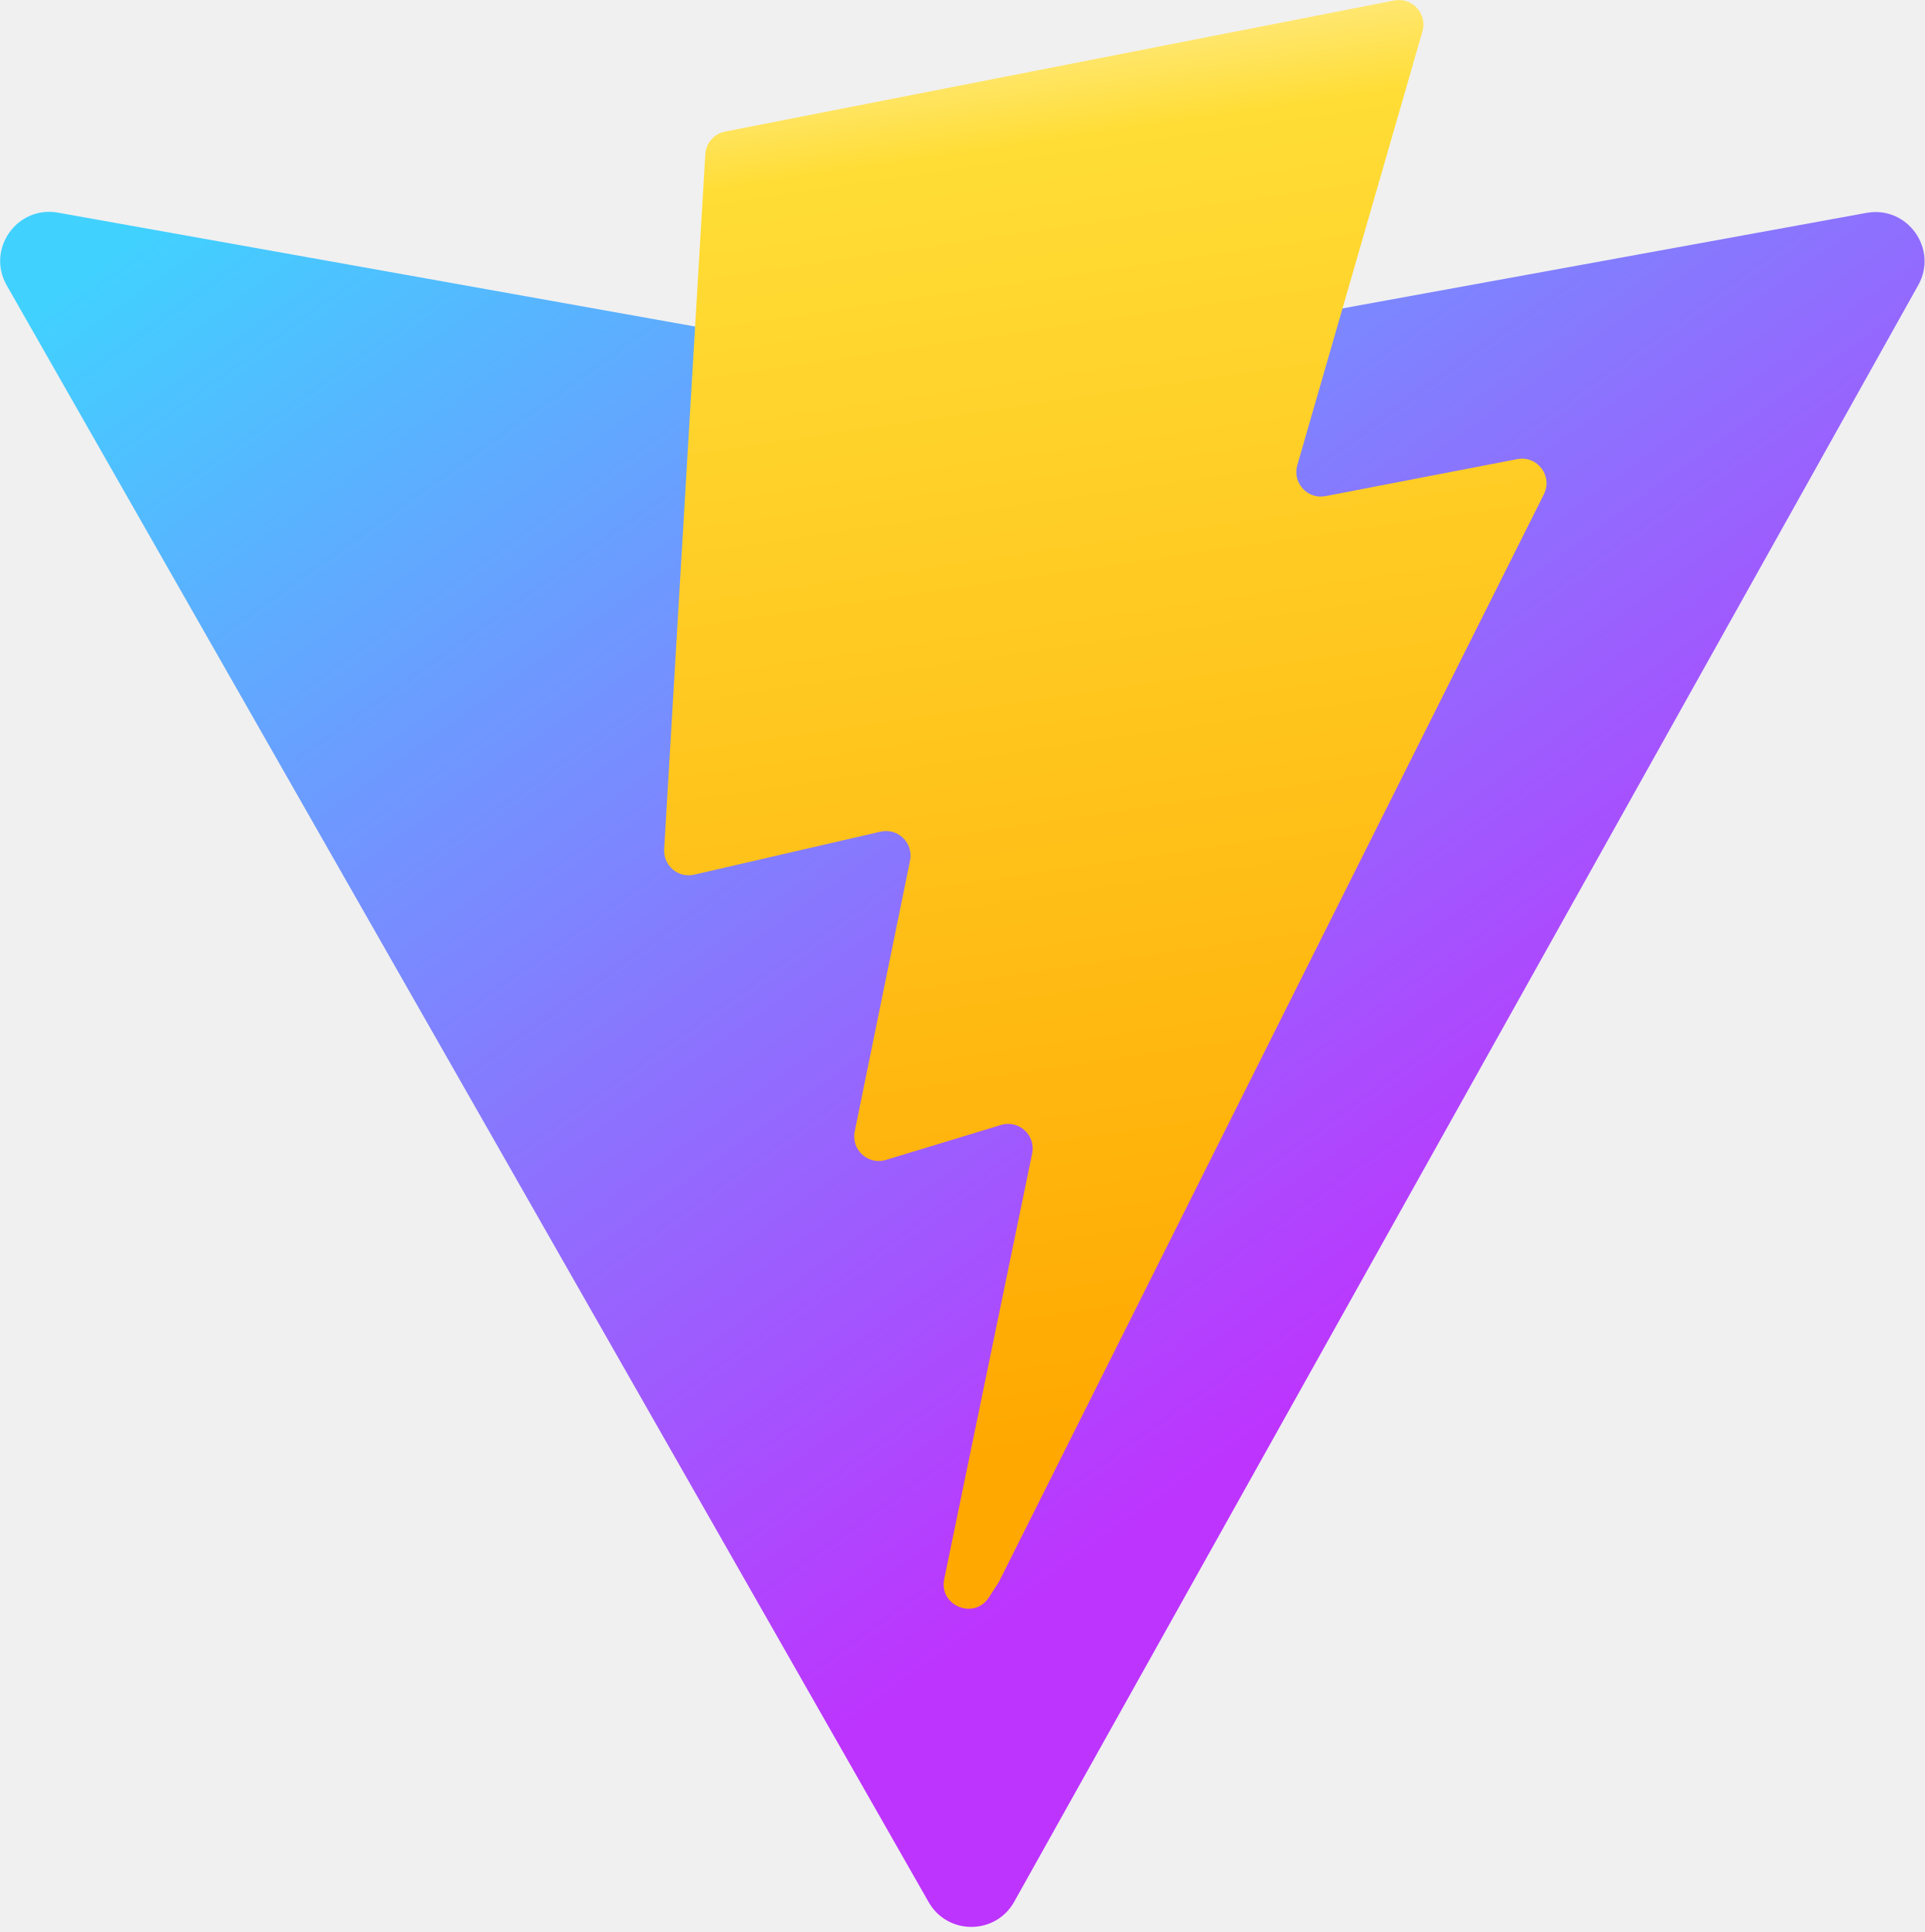
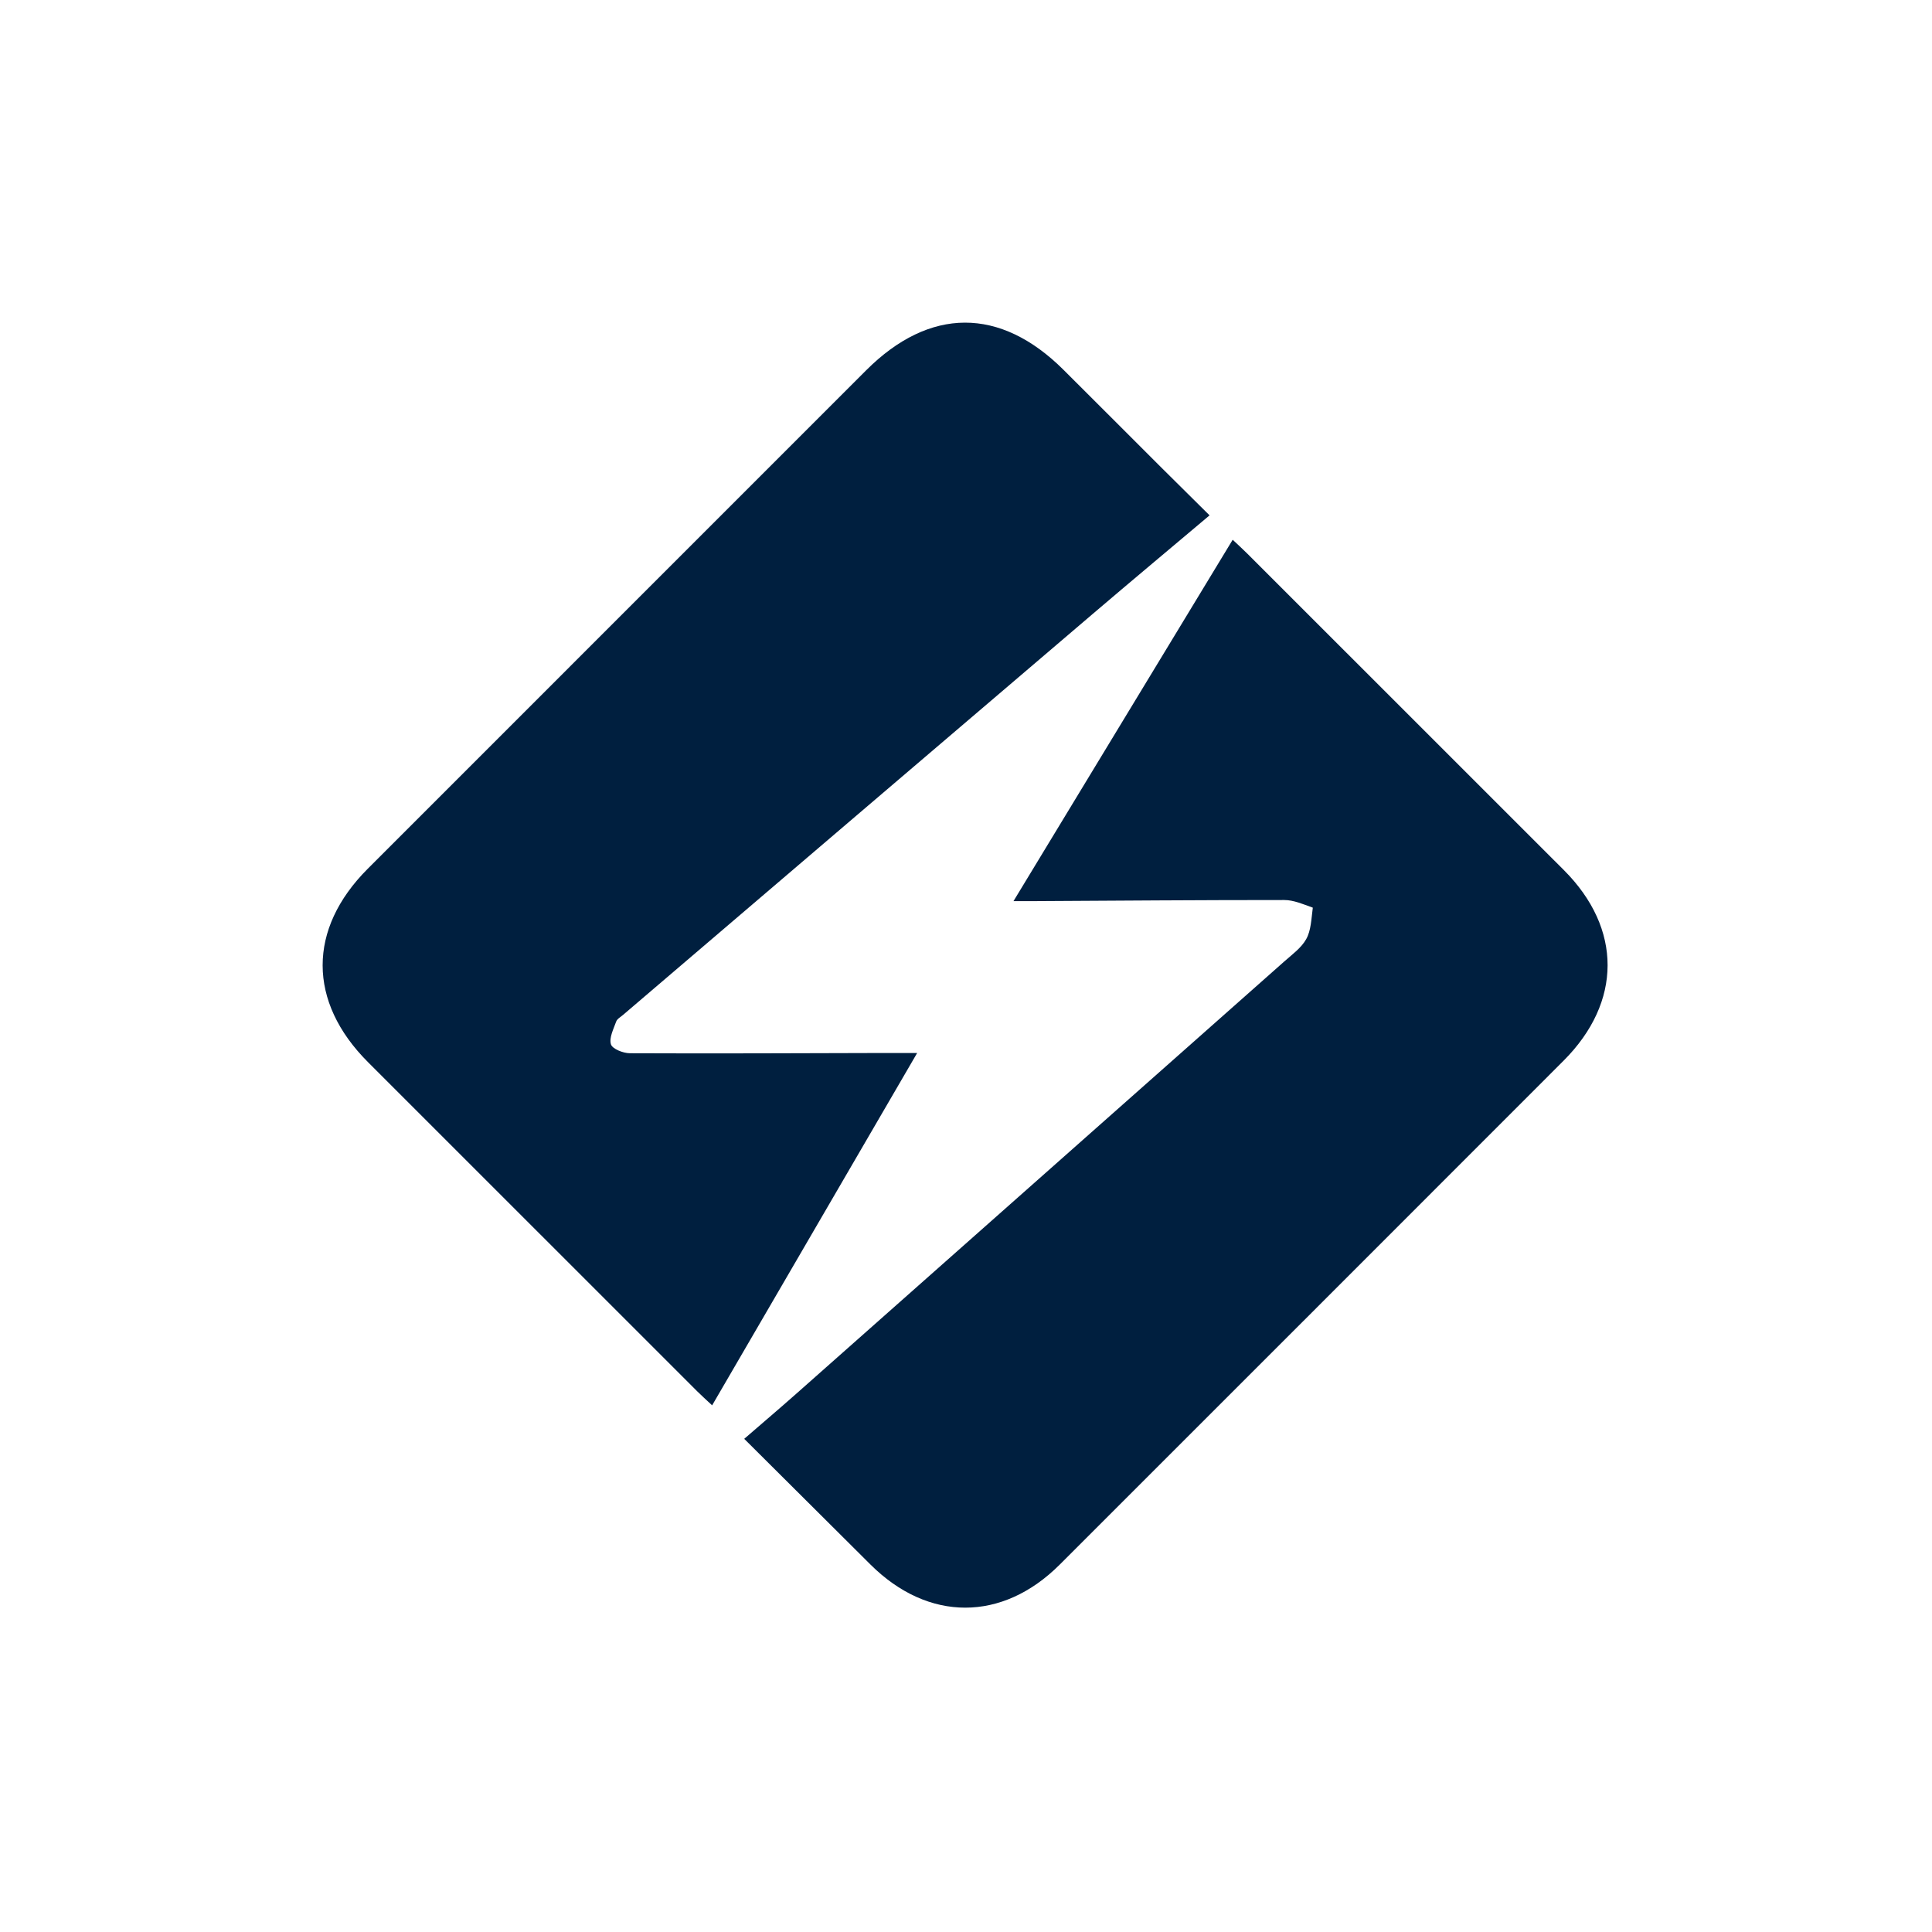
- <svg xmlns="http://www.w3.org/2000/svg" aria-hidden="true" role="img" class="iconify iconify--logos" width="31.88" height="32" preserveAspectRatio="xMidYMid meet" viewBox="0 0 256 257">
+ <svg xmlns="http://www.w3.org/2000/svg" width="1000" height="1000" viewBox="0 0 1000 1000">
  <defs>
-     <linearGradient id="IconifyId1813088fe1fbc01fb466" x1="-.828%" x2="57.636%" y1="7.652%" y2="78.411%">
-       <stop offset="0%" stop-color="#41D1FF" />
-       <stop offset="100%" stop-color="#BD34FE" />
-     </linearGradient>
-     <linearGradient id="IconifyId1813088fe1fbc01fb467" x1="43.376%" x2="50.316%" y1="2.242%" y2="89.03%">
-       <stop offset="0%" stop-color="#FFEA83" />
-       <stop offset="8.333%" stop-color="#FFDD35" />
-       <stop offset="100%" stop-color="#FFA800" />
-     </linearGradient>
+     <clipPath id="clip-spotex_logo_1.0_2">
+       <rect width="1000" height="1000" />
+     </clipPath>
  </defs>
-   <path fill="url(#IconifyId1813088fe1fbc01fb466)" d="M255.153 37.938L134.897 252.976c-2.483 4.44-8.862 4.466-11.382.048L.875 37.958c-2.746-4.814 1.371-10.646 6.827-9.67l120.385 21.517a6.537 6.537 0 0 0 2.322-.004l117.867-21.483c5.438-.991 9.574 4.796 6.877 9.62Z" />
-   <path fill="url(#IconifyId1813088fe1fbc01fb467)" d="M185.432.063L96.44 17.501a3.268 3.268 0 0 0-2.634 3.014l-5.474 92.456a3.268 3.268 0 0 0 3.997 3.378l24.777-5.718c2.318-.535 4.413 1.507 3.936 3.838l-7.361 36.047c-.495 2.426 1.782 4.5 4.151 3.78l15.304-4.649c2.372-.72 4.652 1.36 4.15 3.788l-11.698 56.621c-.732 3.542 3.979 5.473 5.943 2.437l1.313-2.028l72.516-144.72c1.215-2.423-.88-5.186-3.54-4.672l-25.505 4.922c-2.396.462-4.435-1.77-3.759-4.114l16.646-57.705c.677-2.35-1.37-4.583-3.769-4.113Z" />
+   <g id="spotex_logo_1.0_2" data-name="spotex_logo 1.0 – 2" clip-path="url(#clip-spotex_logo_1.0_2)">
+     <rect width="1000" height="1000" fill="#fff" />
+     <g id="daconvertire_1_" data-name="daconvertire (1)" transform="translate(127.112 124.151)">
+       <path id="Tracciato_162" data-name="Tracciato 162" d="M472.754,116.621c8.876,8.792,17.235,17.085,26.2,25.976-20.64,17.4-40.568,34.042-60.318,50.888Q316.976,297.254,195.412,401.134c-1.285,1.1-3.095,2.081-3.6,3.5-1.377,3.864-3.73,8.406-2.7,11.755.734,2.382,6.325,4.6,9.759,4.617,43.692.2,87.387-.019,131.081-.126,5.394-.013,10.787,0,17.652,0L241.486,603.249c-3.116-2.923-5.553-5.086-7.854-7.385Q148.463,510.735,63.324,425.575c-31.205-31.222-31.262-68.871-.105-100.046Q192.165,196.507,321.175,67.548c32.862-32.848,69.4-32.922,102.188-.279C439.688,83.519,455.948,99.835,472.754,116.621Z" transform="translate(0)" fill="#001f3f" />
+       <path id="Tracciato_163" data-name="Tracciato 163" d="M441.545,288.572c-5.167-1.869-9.959-3.954-14.752-3.956-43.344-.016-86.689.334-130.033.574-2.891.016-5.781,0-10.143,0L400.079,98.136c2.8,2.651,5.262,4.882,7.612,7.23q81.94,81.887,163.849,163.807c30.169,30.2,30.116,68.263-.174,98.578Q441,498.223,310.549,628.6c-29.728,29.715-68.036,29.7-97.885.04-21.577-21.44-43.112-42.923-65.421-65.138,9.6-8.311,18.535-15.9,27.314-23.674Q300.724,428.147,426.819,316.382c4.049-3.589,8.778-7,11.315-11.54C440.637,300.361,440.755,294.549,441.545,288.572Z" transform="translate(110.851 57.085)" fill="#001f3f" />
+     </g>
+   </g>
</svg>
